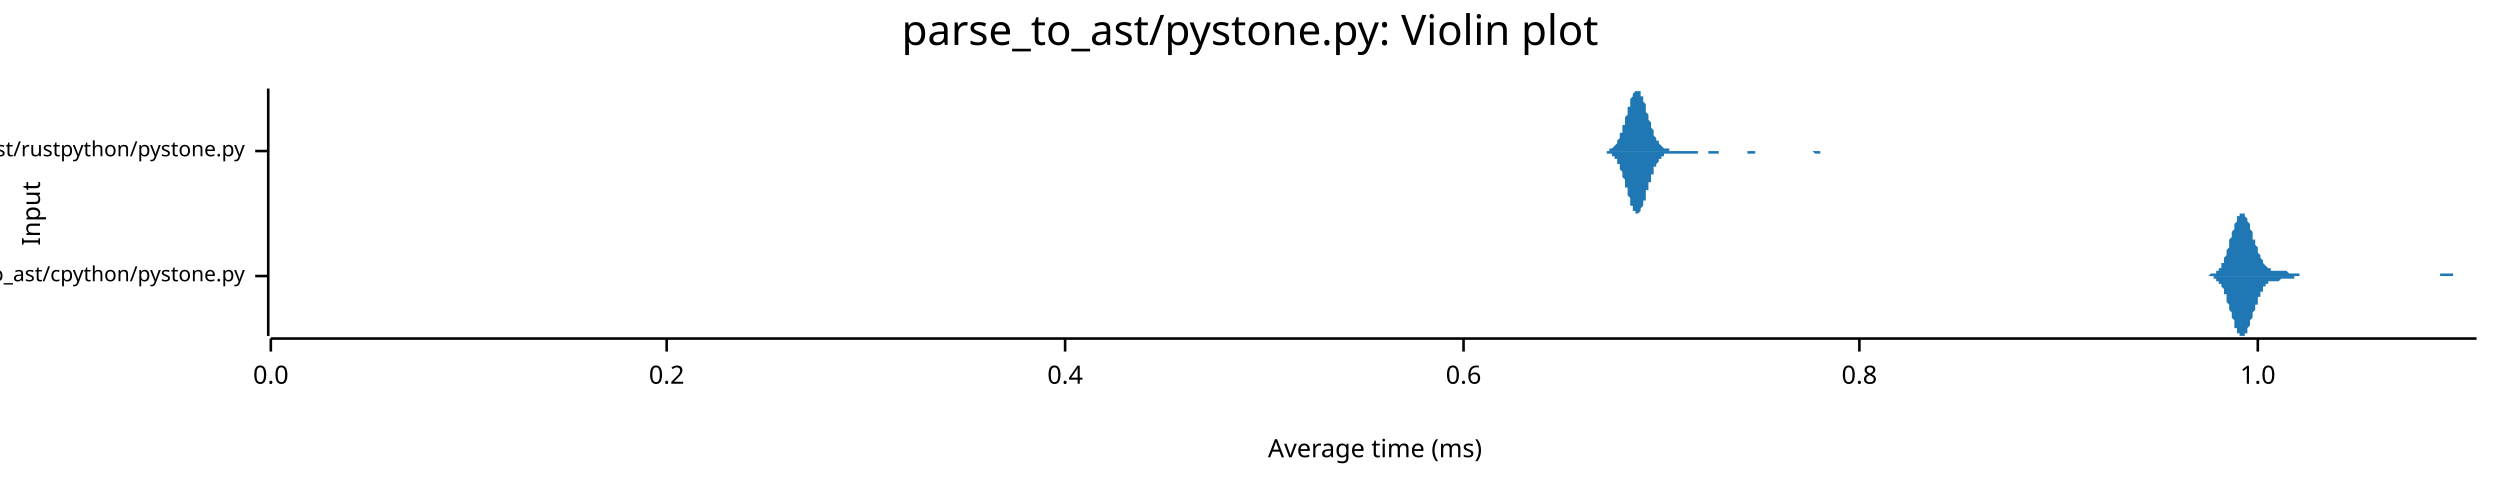
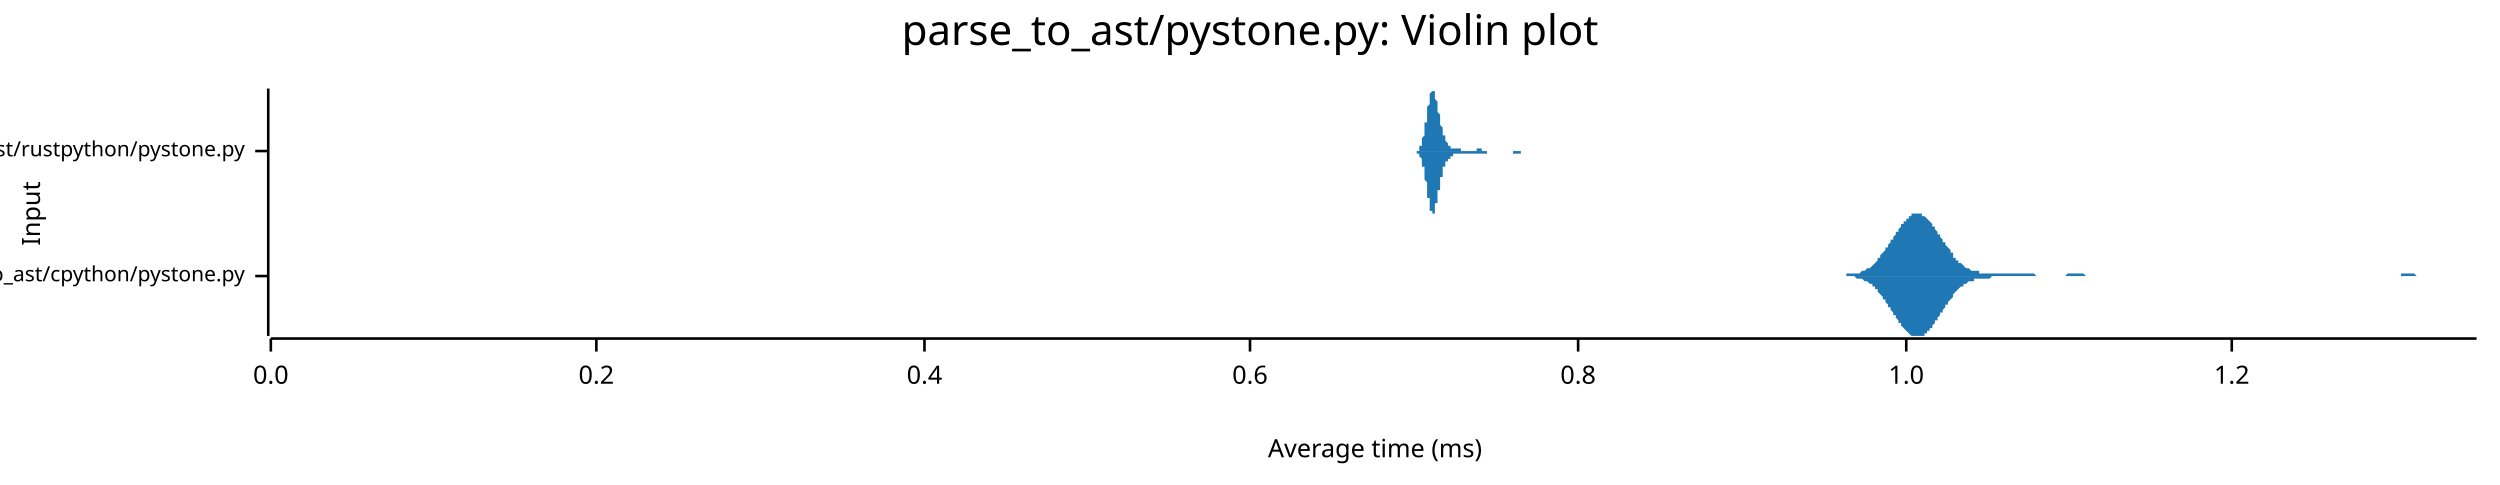
<svg xmlns="http://www.w3.org/2000/svg" width="960" height="186" viewBox="0 0 960 186">
  <text x="480" y="5" dy="0.76em" text-anchor="middle" font-family="sans-serif" font-size="16.129" opacity="1" fill="#000000">
parse_to_ast/pystone.py: Violin plot
</text>
  <text x="8" y="82" dy="0.76em" text-anchor="middle" font-family="sans-serif" font-size="9.677" opacity="1" fill="#000000" transform="rotate(270, 8, 82)">
Input
</text>
  <text x="528" y="178" dy="-0.5ex" text-anchor="middle" font-family="sans-serif" font-size="9.677" opacity="1" fill="#000000">
Average time (ms)
</text>
  <polyline fill="none" opacity="1" stroke="#000000" stroke-width="1" points="103,34 103,129 " />
  <text x="94" y="106" dy="0.5ex" text-anchor="end" font-family="sans-serif" font-size="8.065" opacity="1" fill="#000000">
parse_to_ast/cpython/pystone.py
</text>
  <polyline fill="none" opacity="1" stroke="#000000" stroke-width="1" points="98,106 103,106 " />
  <text x="94" y="58" dy="0.5ex" text-anchor="end" font-family="sans-serif" font-size="8.065" opacity="1" fill="#000000">
parse_to_ast/rustpython/pystone.py
</text>
  <polyline fill="none" opacity="1" stroke="#000000" stroke-width="1" points="98,58 103,58 " />
  <polyline fill="none" opacity="1" stroke="#000000" stroke-width="1" points="104,130 951,130 " />
  <text x="104" y="140" dy="0.76em" text-anchor="middle" font-family="sans-serif" font-size="9.677" opacity="1" fill="#000000">
0.0
</text>
  <polyline fill="none" opacity="1" stroke="#000000" stroke-width="1" points="104,130 104,135 " />
-   <text x="256" y="140" dy="0.76em" text-anchor="middle" font-family="sans-serif" font-size="9.677" opacity="1" fill="#000000">
+   <text x="229" y="140" dy="0.76em" text-anchor="middle" font-family="sans-serif" font-size="9.677" opacity="1" fill="#000000">
0.2
</text>
-   <polyline fill="none" opacity="1" stroke="#000000" stroke-width="1" points="256,130 256,135 " />
-   <text x="409" y="140" dy="0.76em" text-anchor="middle" font-family="sans-serif" font-size="9.677" opacity="1" fill="#000000">
+   <polyline fill="none" opacity="1" stroke="#000000" stroke-width="1" points="229,130 229,135 " />
+   <text x="355" y="140" dy="0.76em" text-anchor="middle" font-family="sans-serif" font-size="9.677" opacity="1" fill="#000000">
0.4
</text>
-   <polyline fill="none" opacity="1" stroke="#000000" stroke-width="1" points="409,130 409,135 " />
-   <text x="562" y="140" dy="0.76em" text-anchor="middle" font-family="sans-serif" font-size="9.677" opacity="1" fill="#000000">
+   <polyline fill="none" opacity="1" stroke="#000000" stroke-width="1" points="355,130 355,135 " />
+   <text x="480" y="140" dy="0.76em" text-anchor="middle" font-family="sans-serif" font-size="9.677" opacity="1" fill="#000000">
0.6
</text>
-   <polyline fill="none" opacity="1" stroke="#000000" stroke-width="1" points="562,130 562,135 " />
-   <text x="714" y="140" dy="0.76em" text-anchor="middle" font-family="sans-serif" font-size="9.677" opacity="1" fill="#000000">
+   <polyline fill="none" opacity="1" stroke="#000000" stroke-width="1" points="480,130 480,135 " />
+   <text x="606" y="140" dy="0.76em" text-anchor="middle" font-family="sans-serif" font-size="9.677" opacity="1" fill="#000000">
0.8
</text>
-   <polyline fill="none" opacity="1" stroke="#000000" stroke-width="1" points="714,130 714,135 " />
-   <text x="867" y="140" dy="0.76em" text-anchor="middle" font-family="sans-serif" font-size="9.677" opacity="1" fill="#000000">
+   <polyline fill="none" opacity="1" stroke="#000000" stroke-width="1" points="606,130 606,135 " />
+   <text x="732" y="140" dy="0.76em" text-anchor="middle" font-family="sans-serif" font-size="9.677" opacity="1" fill="#000000">
1.0
</text>
-   <polyline fill="none" opacity="1" stroke="#000000" stroke-width="1" points="867,130 867,135 " />
-   <polygon opacity="1" fill="#1F78B4" points="846,106 846,106 847,106 847,106 847,106 847,106 847,106 848,106 848,106 848,106 848,106 849,105 849,105 849,105 849,105 849,105 850,105 850,105 850,105 850,105 850,105 851,105 851,105 851,104 851,104 851,104 852,104 852,103 852,103 852,103 853,103 853,102 853,102 853,102 853,101 854,101 854,100 854,100 854,99 854,99 855,98 855,97 855,97 855,96 855,96 856,95 856,94 856,93 856,93 856,92 857,91 857,91 857,90 857,89 858,88 858,88 858,87 858,86 858,86 859,85 859,85 859,84 859,84 859,83 860,83 860,83 860,82 860,82 860,82 861,82 861,82 861,82 861,82 861,82 862,82 862,83 862,83 862,83 863,84 863,84 863,84 863,85 863,85 864,86 864,87 864,87 864,88 864,88 865,89 865,90 865,90 865,91 865,92 866,92 866,93 866,94 866,94 867,95 867,95 867,96 867,97 867,97 868,98 868,98 868,99 868,99 868,99 869,100 869,100 869,101 869,101 869,101 870,102 870,102 870,102 870,102 870,102 871,103 871,103 871,103 871,103 872,103 872,103 872,103 872,103 872,104 873,104 873,104 873,104 873,104 873,104 874,104 874,104 874,104 874,104 874,104 875,104 875,104 875,104 875,104 875,104 876,104 876,104 876,104 876,104 877,104 877,104 877,104 877,104 877,104 878,104 878,104 878,104 878,104 878,104 879,105 879,105 879,105 879,105 879,105 880,105 880,105 880,105 880,105 881,105 881,105 881,105 881,105 881,105 882,105 882,105 882,105 882,105 882,105 883,105 883,105 883,105 883,105 883,106 884,106 884,106 884,106 884,106 884,106 885,106 885,106 885,106 885,106 886,106 886,106 886,106 886,106 886,106 887,106 887,106 887,106 887,106 887,106 888,106 888,106 888,106 888,106 888,106 889,106 889,106 889,106 889,106 889,106 890,106 890,106 890,106 890,106 891,106 891,106 891,106 891,106 891,106 892,106 892,106 892,106 892,106 892,106 893,106 893,106 893,106 893,106 893,106 894,106 894,106 894,106 894,106 895,106 895,106 895,106 895,106 895,106 896,106 896,106 896,106 896,106 896,106 897,106 897,106 897,106 897,106 897,106 898,106 898,106 898,106 898,106 898,106 899,106 899,106 899,106 899,106 900,106 900,106 900,106 900,106 900,106 901,106 901,106 901,106 901,106 901,106 902,106 902,106 902,106 902,106 902,106 903,106 903,106 903,106 903,106 903,106 904,106 904,106 904,106 904,106 905,106 905,106 905,106 905,106 905,106 906,106 906,106 906,106 906,106 906,106 907,106 907,106 907,106 907,106 907,106 908,106 908,106 908,106 908,106 909,106 909,106 909,106 909,106 909,106 910,106 910,106 910,106 910,106 910,106 911,106 911,106 911,106 911,106 911,106 912,106 912,106 912,106 912,106 912,106 913,106 913,106 913,106 913,106 914,106 914,106 914,106 914,106 914,106 915,106 915,106 915,106 915,106 915,106 916,106 916,106 916,106 916,106 916,106 917,106 917,106 917,106 917,106 917,106 918,106 918,106 918,106 918,106 919,106 919,106 919,106 919,106 919,106 920,106 920,106 920,106 920,106 920,106 921,106 921,106 921,106 921,106 921,106 922,106 922,106 922,106 922,106 923,106 923,106 923,106 923,106 923,106 924,106 924,106 924,106 924,106 924,106 925,106 925,106 925,106 925,106 925,106 926,106 926,106 926,106 926,106 926,106 927,106 927,106 927,106 927,106 928,106 928,106 928,106 928,106 928,106 929,106 929,106 929,106 929,106 929,106 930,106 930,106 930,106 930,106 930,106 931,106 931,106 931,106 931,106 931,106 932,106 932,106 932,106 932,106 933,106 933,106 933,106 933,106 933,106 934,106 934,106 934,106 934,106 934,106 935,106 935,106 935,106 935,106 935,106 936,106 936,106 936,106 936,106 937,106 937,106 937,106 937,106 937,105 938,105 938,105 938,105 938,105 938,105 939,105 939,105 939,105 939,105 939,105 940,105 940,105 940,105 940,105 940,105 941,105 941,105 941,105 941,105 942,105 942,106 942,106 942,106 942,106 943,106 943,106 943,106 943,106 943,106 944,106 944,106 944,106 944,106 944,106 945,106 945,106 945,106 945,106 945,106 946,106 946,106 946,106 946,106 947,106 947,106 947,106 947,106 947,106 948,106 948,106 948,106 948,106 948,106 949,106 949,106 949,106 949,106 949,106 950,106 950,106 950,106 950,106 951,106 951,106 846,106 " />
-   <polygon opacity="1" fill="#1F78B4" points="846,106 846,106 847,106 847,106 847,106 847,106 847,106 848,106 848,106 848,106 848,106 849,106 849,106 849,106 849,106 849,106 850,106 850,106 850,106 850,107 850,107 851,107 851,107 851,107 851,107 851,108 852,108 852,108 852,108 852,109 853,109 853,109 853,110 853,110 853,110 854,111 854,111 854,112 854,112 854,113 855,113 855,114 855,115 855,115 855,116 856,117 856,117 856,118 856,119 856,119 857,120 857,121 857,122 857,122 858,123 858,124 858,124 858,125 858,126 859,126 859,127 859,127 859,128 859,128 860,128 860,129 860,129 860,129 860,129 861,129 861,129 861,129 861,129 861,129 862,129 862,129 862,129 862,128 863,128 863,127 863,127 863,127 863,126 864,125 864,125 864,124 864,124 864,123 865,122 865,122 865,121 865,120 865,120 866,119 866,118 866,118 866,117 867,117 867,116 867,115 867,115 867,114 868,114 868,113 868,113 868,112 868,112 869,112 869,111 869,111 869,111 869,110 870,110 870,110 870,109 870,109 870,109 871,109 871,109 871,109 871,108 872,108 872,108 872,108 872,108 872,108 873,108 873,108 873,108 873,108 873,108 874,108 874,108 874,108 874,108 874,108 875,108 875,108 875,108 875,108 875,108 876,107 876,107 876,107 876,107 877,107 877,107 877,107 877,107 877,107 878,107 878,107 878,107 878,107 878,107 879,107 879,107 879,107 879,107 879,107 880,107 880,107 880,107 880,107 881,107 881,106 881,106 881,106 881,106 882,106 882,106 882,106 882,106 882,106 883,106 883,106 883,106 883,106 883,106 884,106 884,106 884,106 884,106 884,106 885,106 885,106 885,106 885,106 886,106 886,106 886,106 886,106 886,106 887,106 887,106 887,106 887,106 887,106 888,106 888,106 888,106 888,106 888,106 889,106 889,106 889,106 889,106 889,106 890,106 890,106 890,106 890,106 891,106 891,106 891,106 891,106 891,106 892,106 892,106 892,106 892,106 892,106 893,106 893,106 893,106 893,106 893,106 894,106 894,106 894,106 894,106 895,106 895,106 895,106 895,106 895,106 896,106 896,106 896,106 896,106 896,106 897,106 897,106 897,106 897,106 897,106 898,106 898,106 898,106 898,106 898,106 899,106 899,106 899,106 899,106 900,106 900,106 900,106 900,106 900,106 901,106 901,106 901,106 901,106 901,106 902,106 902,106 902,106 902,106 902,106 903,106 903,106 903,106 903,106 903,106 904,106 904,106 904,106 904,106 905,106 905,106 905,106 905,106 905,106 906,106 906,106 906,106 906,106 906,106 907,106 907,106 907,106 907,106 907,106 908,106 908,106 908,106 908,106 909,106 909,106 909,106 909,106 909,106 910,106 910,106 910,106 910,106 910,106 911,106 911,106 911,106 911,106 911,106 912,106 912,106 912,106 912,106 912,106 913,106 913,106 913,106 913,106 914,106 914,106 914,106 914,106 914,106 915,106 915,106 915,106 915,106 915,106 916,106 916,106 916,106 916,106 916,106 917,106 917,106 917,106 917,106 917,106 918,106 918,106 918,106 918,106 919,106 919,106 919,106 919,106 919,106 920,106 920,106 920,106 920,106 920,106 921,106 921,106 921,106 921,106 921,106 922,106 922,106 922,106 922,106 923,106 923,106 923,106 923,106 923,106 924,106 924,106 924,106 924,106 924,106 925,106 925,106 925,106 925,106 925,106 926,106 926,106 926,106 926,106 926,106 927,106 927,106 927,106 927,106 928,106 928,106 928,106 928,106 928,106 929,106 929,106 929,106 929,106 929,106 930,106 930,106 930,106 930,106 930,106 931,106 931,106 931,106 931,106 931,106 932,106 932,106 932,106 932,106 933,106 933,106 933,106 933,106 933,106 934,106 934,106 934,106 934,106 934,106 935,106 935,106 935,106 935,106 935,106 936,106 936,106 936,106 936,106 937,106 937,106 937,106 937,106 937,106 938,106 938,106 938,106 938,106 938,106 939,106 939,106 939,106 939,106 939,106 940,106 940,106 940,106 940,106 940,106 941,106 941,106 941,106 941,106 942,106 942,106 942,106 942,106 942,106 943,106 943,106 943,106 943,106 943,106 944,106 944,106 944,106 944,106 944,106 945,106 945,106 945,106 945,106 945,106 946,106 946,106 946,106 946,106 947,106 947,106 947,106 947,106 947,106 948,106 948,106 948,106 948,106 948,106 949,106 949,106 949,106 949,106 949,106 950,106 950,106 950,106 950,106 951,106 951,106 846,106 " />
-   <polygon opacity="1" fill="#1F78B4" points="615,58 616,58 616,58 616,58 616,58 616,58 616,58 617,58 617,58 617,58 617,58 617,58 618,58 618,58 618,58 618,58 618,57 619,57 619,57 619,57 619,57 619,57 619,57 620,56 620,56 620,56 620,56 620,56 621,55 621,55 621,55 621,54 621,54 622,53 622,53 622,53 622,52 622,52 622,51 623,51 623,50 623,49 623,49 623,48 624,48 624,47 624,46 624,46 624,45 625,44 625,43 625,43 625,42 625,41 626,41 626,40 626,40 626,39 626,38 626,38 627,37 627,37 627,36 627,36 627,36 628,35 628,35 628,35 628,35 628,35 629,35 629,34 629,35 629,35 629,35 629,35 630,35 630,36 630,36 630,36 630,37 631,37 631,38 631,38 631,39 631,39 632,40 632,40 632,41 632,42 632,42 632,43 633,44 633,44 633,45 633,46 633,46 634,47 634,47 634,48 634,49 634,49 635,50 635,50 635,51 635,51 635,52 635,52 636,53 636,53 636,53 636,54 636,54 637,54 637,55 637,55 637,55 637,55 638,56 638,56 638,56 638,56 638,56 638,56 639,57 639,57 639,57 639,57 639,57 640,57 640,57 640,57 640,57 640,57 641,57 641,58 641,58 641,58 641,58 642,58 642,58 642,58 642,58 642,58 642,58 643,58 643,58 643,58 643,58 643,58 644,58 644,58 644,58 644,58 644,58 645,58 645,58 645,58 645,58 645,58 645,58 646,58 646,58 646,58 646,58 646,58 647,58 647,58 647,58 647,58 647,58 648,58 648,58 648,58 648,58 648,58 648,58 649,58 649,58 649,58 649,58 649,58 650,58 650,58 650,58 650,58 650,58 651,58 651,58 651,58 651,58 651,58 651,58 652,58 652,58 652,58 652,58 652,58 653,58 653,58 653,58 653,58 653,58 654,58 654,58 654,58 654,58 654,58 654,58 655,58 655,58 655,58 655,58 655,58 656,58 656,58 656,58 656,58 656,58 657,58 657,58 657,58 657,58 657,58 658,58 658,58 658,58 658,58 658,58 658,58 659,58 659,58 659,58 659,58 659,58 660,58 660,58 660,58 660,58 660,58 661,58 661,58 661,58 661,58 661,58 661,58 662,58 662,58 662,58 662,58 662,58 663,58 663,58 663,58 663,58 663,58 664,58 664,58 664,58 664,58 664,58 664,58 665,58 665,58 665,58 665,58 665,58 666,58 666,58 666,58 666,58 666,58 667,58 667,58 667,58 667,58 667,58 667,58 668,58 668,58 668,58 668,58 668,58 669,58 669,58 669,58 669,58 669,58 670,58 670,58 670,58 670,58 670,58 670,58 671,58 671,58 671,58 671,58 671,58 672,58 672,58 672,58 672,58 672,58 673,58 673,58 673,58 673,58 673,58 673,58 674,58 674,58 674,58 674,58 674,58 675,58 675,58 675,58 675,58 675,58 676,58 676,58 676,58 676,58 676,58 677,58 677,58 677,58 677,58 677,58 677,58 678,58 678,58 678,58 678,58 678,58 679,58 679,58 679,58 679,58 679,58 680,58 680,58 680,58 680,58 680,58 680,58 681,58 681,58 681,58 681,58 681,58 682,58 682,58 682,58 682,58 682,58 683,58 683,58 683,58 683,58 683,58 683,58 684,58 684,58 684,58 684,58 684,58 685,58 685,58 685,58 685,58 685,58 686,58 686,58 686,58 686,58 686,58 686,58 687,58 687,58 687,58 687,58 687,58 688,58 688,58 688,58 688,58 688,58 689,58 689,58 689,58 689,58 689,58 689,58 690,58 690,58 690,58 690,58 690,58 691,58 691,58 691,58 691,58 691,58 692,58 692,58 692,58 692,58 692,58 693,58 693,58 693,58 693,58 693,58 693,58 694,58 694,58 694,58 694,58 694,58 695,58 695,58 695,58 695,58 695,58 696,58 696,58 696,58 696,58 696,58 696,58 697,58 697,58 697,58 697,58 697,58 698,58 698,58 698,58 698,58 698,58 699,58 699,58 699,58 699,58 699,58 699,58 700,58 700,58 700,58 700,58 700,58 701,58 701,58 701,58 701,58 701,58 702,58 702,58 702,58 702,58 702,58 702,58 703,58 703,58 703,58 703,58 703,58 704,58 704,58 704,58 704,58 704,58 705,58 705,58 705,58 705,58 705,58 705,58 706,58 706,58 706,58 706,58 706,58 707,58 707,58 707,58 707,58 707,58 708,58 708,58 708,58 708,58 708,58 709,58 709,58 709,58 709,58 709,58 709,58 615,58 " />
-   <polygon opacity="1" fill="#1F78B4" points="615,58 616,58 616,58 616,58 616,58 616,58 616,58 617,58 617,59 617,59 617,59 617,59 618,59 618,59 618,59 618,59 618,59 619,59 619,59 619,59 619,60 619,60 619,60 620,60 620,60 620,60 620,61 620,61 621,61 621,62 621,62 621,62 621,63 622,63 622,63 622,64 622,64 622,65 622,65 623,66 623,66 623,67 623,68 623,68 624,69 624,70 624,70 624,71 624,72 625,72 625,73 625,74 625,74 625,75 626,76 626,76 626,77 626,78 626,78 626,79 627,79 627,80 627,80 627,81 627,81 628,81 628,81 628,82 628,82 628,82 629,82 629,82 629,82 629,82 629,82 629,82 630,81 630,81 630,81 630,80 630,80 631,79 631,79 631,78 631,78 631,77 632,77 632,76 632,75 632,75 632,74 632,73 633,73 633,72 633,72 633,71 633,70 634,70 634,69 634,68 634,68 634,67 635,67 635,66 635,66 635,65 635,65 635,64 636,64 636,64 636,63 636,63 636,63 637,62 637,62 637,62 637,61 637,61 638,61 638,61 638,61 638,60 638,60 638,60 639,60 639,60 639,60 639,60 639,59 640,59 640,59 640,59 640,59 640,59 641,59 641,59 641,59 641,59 641,59 642,59 642,59 642,59 642,59 642,59 642,59 643,59 643,59 643,59 643,59 643,59 644,59 644,59 644,59 644,59 644,59 645,59 645,59 645,59 645,59 645,59 645,59 646,59 646,59 646,59 646,59 646,59 647,59 647,59 647,59 647,59 647,59 648,59 648,59 648,59 648,59 648,59 648,59 649,59 649,59 649,59 649,59 649,59 650,59 650,59 650,59 650,59 650,59 651,59 651,59 651,59 651,59 651,59 651,59 652,59 652,59 652,58 652,58 652,58 653,58 653,58 653,58 653,58 653,58 654,58 654,58 654,58 654,58 654,58 654,58 655,58 655,58 655,58 655,58 655,58 656,58 656,58 656,58 656,58 656,59 657,59 657,59 657,59 657,59 657,59 658,59 658,59 658,59 658,59 658,59 658,59 659,59 659,59 659,59 659,59 659,59 660,59 660,59 660,58 660,58 660,58 661,58 661,58 661,58 661,58 661,58 661,58 662,58 662,58 662,58 662,58 662,58 663,58 663,58 663,58 663,58 663,58 664,58 664,58 664,58 664,58 664,58 664,58 665,58 665,58 665,58 665,58 665,58 666,58 666,58 666,58 666,58 666,58 667,58 667,58 667,58 667,58 667,58 667,58 668,58 668,58 668,58 668,58 668,58 669,58 669,58 669,58 669,58 669,58 670,58 670,58 670,58 670,58 670,58 670,58 671,58 671,58 671,58 671,59 671,59 672,59 672,59 672,59 672,59 672,59 673,59 673,59 673,59 673,59 673,59 673,59 674,59 674,59 674,58 674,58 674,58 675,58 675,58 675,58 675,58 675,58 676,58 676,58 676,58 676,58 676,58 677,58 677,58 677,58 677,58 677,58 677,58 678,58 678,58 678,58 678,58 678,58 679,58 679,58 679,58 679,58 679,58 680,58 680,58 680,58 680,58 680,58 680,58 681,58 681,58 681,58 681,58 681,58 682,58 682,58 682,58 682,58 682,58 683,58 683,58 683,58 683,58 683,58 683,58 684,58 684,58 684,58 684,58 684,58 685,58 685,58 685,58 685,58 685,58 686,58 686,58 686,58 686,58 686,58 686,58 687,58 687,58 687,58 687,58 687,58 688,58 688,58 688,58 688,58 688,58 689,58 689,58 689,58 689,58 689,58 689,58 690,58 690,58 690,58 690,58 690,58 691,58 691,58 691,58 691,58 691,58 692,58 692,58 692,58 692,58 692,58 693,58 693,58 693,58 693,58 693,58 693,58 694,58 694,58 694,58 694,58 694,58 695,58 695,58 695,58 695,58 695,58 696,58 696,58 696,58 696,58 696,58 696,58 697,59 697,59 697,59 697,59 697,59 698,59 698,59 698,59 698,59 698,59 699,59 699,59 699,59 699,59 699,58 699,58 700,58 700,58 700,58 700,58 700,58 701,58 701,58 701,58 701,58 701,58 702,58 702,58 702,58 702,58 702,58 702,58 703,58 703,58 703,58 703,58 703,58 704,58 704,58 704,58 704,58 704,58 705,58 705,58 705,58 705,58 705,58 705,58 706,58 706,58 706,58 706,58 706,58 707,58 707,58 707,58 707,58 707,58 708,58 708,58 708,58 708,58 708,58 709,58 709,58 709,58 709,58 709,58 709,58 615,58 " />
+   <polyline fill="none" opacity="1" stroke="#000000" stroke-width="1" points="732,130 732,135 " />
+   <text x="857" y="140" dy="0.76em" text-anchor="middle" font-family="sans-serif" font-size="9.677" opacity="1" fill="#000000">
+ 1.2
+ </text>
+   <polyline fill="none" opacity="1" stroke="#000000" stroke-width="1" points="857,130 857,135 " />
+   <polygon opacity="1" fill="#1F78B4" points="705,106 706,106 706,106 707,106 707,106 708,106 708,106 709,106 709,105 710,105 710,105 711,105 711,105 712,105 712,105 713,105 713,105 714,105 714,105 715,104 715,104 716,104 716,104 717,103 717,103 718,103 718,103 719,102 719,102 720,101 720,101 721,100 721,100 721,99 722,99 722,98 723,97 723,97 724,96 724,95 725,95 725,94 726,93 726,92 727,92 727,91 728,90 728,89 729,89 729,88 730,87 730,86 731,86 731,85 732,85 732,84 733,84 733,83 734,83 734,82 735,82 735,82 736,82 736,82 737,82 737,82 738,82 738,83 739,83 739,83 740,84 740,84 741,85 741,85 742,86 742,87 743,87 743,88 744,89 744,90 745,90 745,91 746,92 746,93 747,93 747,94 748,95 748,95 749,96 749,97 750,97 750,98 750,99 751,99 751,100 752,100 752,101 753,101 753,101 754,102 754,102 755,103 755,103 756,103 756,103 757,104 757,104 758,104 758,104 759,104 759,104 760,104 760,105 761,105 761,105 762,105 762,105 763,105 763,105 764,105 764,105 765,105 765,105 766,105 766,105 767,105 767,105 768,105 768,105 769,105 769,105 770,105 770,105 771,105 771,105 772,105 772,105 773,105 773,105 774,105 774,105 775,105 775,105 776,105 776,105 777,105 777,105 778,105 778,105 779,105 779,105 779,105 780,105 780,105 781,105 781,105 782,106 782,106 783,106 783,106 784,106 784,106 785,106 785,106 786,106 786,106 787,106 787,106 788,106 788,106 789,106 789,106 790,106 790,106 791,106 791,106 792,106 792,106 793,106 793,106 794,105 794,105 795,105 795,105 796,105 796,105 797,105 797,105 798,105 798,105 799,105 799,105 800,105 800,105 801,106 801,106 802,106 802,106 803,106 803,106 804,106 804,106 805,106 805,106 806,106 806,106 807,106 807,106 807,106 808,106 808,106 809,106 809,106 810,106 810,106 811,106 811,106 812,106 812,106 813,106 813,106 814,106 814,106 815,106 815,106 816,106 816,106 817,106 817,106 818,106 818,106 819,106 819,106 820,106 820,106 821,106 821,106 822,106 822,106 823,106 823,106 824,106 824,106 825,106 825,106 826,106 826,106 827,106 827,106 828,106 828,106 829,106 829,106 830,106 830,106 831,106 831,106 832,106 832,106 833,106 833,106 834,106 834,106 835,106 835,106 836,106 836,106 836,106 837,106 837,106 838,106 838,106 839,106 839,106 840,106 840,106 841,106 841,106 842,106 842,106 843,106 843,106 844,106 844,106 845,106 845,106 846,106 846,106 847,106 847,106 848,106 848,106 849,106 849,106 850,106 850,106 851,106 851,106 852,106 852,106 853,106 853,106 854,106 854,106 855,106 855,106 856,106 856,106 857,106 857,106 858,106 858,106 859,106 859,106 860,106 860,106 861,106 861,106 862,106 862,106 863,106 863,106 864,106 864,106 865,106 865,106 865,106 866,106 866,106 867,106 867,106 868,106 868,106 869,106 869,106 870,106 870,106 871,106 871,106 872,106 872,106 873,106 873,106 874,106 874,106 875,106 875,106 876,106 876,106 877,106 877,106 878,106 878,106 879,106 879,106 880,106 880,106 881,106 881,106 882,106 882,106 883,106 883,106 884,106 884,106 885,106 885,106 886,106 886,106 887,106 887,106 888,106 888,106 889,106 889,106 890,106 890,106 891,106 891,106 892,106 892,106 893,106 893,106 893,106 894,106 894,106 895,106 895,106 896,106 896,106 897,106 897,106 898,106 898,106 899,106 899,106 900,106 900,106 901,106 901,106 902,106 902,106 903,106 903,106 904,106 904,106 905,106 905,106 906,106 906,106 907,106 907,106 908,106 908,106 909,106 909,106 910,106 910,106 911,106 911,106 912,106 912,106 913,106 913,106 914,106 914,106 915,106 915,106 916,106 916,106 917,106 917,106 918,106 918,106 919,106 919,106 920,106 920,106 921,106 921,106 922,106 922,105 922,105 923,105 923,105 924,105 924,105 925,105 925,105 926,105 926,105 927,105 927,105 928,106 928,106 929,106 929,106 930,106 930,106 931,106 931,106 932,106 932,106 933,106 933,106 934,106 934,106 935,106 935,106 936,106 936,106 937,106 937,106 938,106 938,106 939,106 939,106 940,106 940,106 941,106 941,106 942,106 942,106 943,106 943,106 944,106 944,106 945,106 945,106 946,106 946,106 947,106 947,106 948,106 948,106 949,106 949,106 950,106 950,106 951,106 951,106 705,106 " />
+   <polygon opacity="1" fill="#1F78B4" points="705,106 706,106 706,106 707,106 707,106 708,106 708,106 709,106 709,106 710,106 710,106 711,106 711,106 712,106 712,106 713,107 713,107 714,107 714,107 715,107 715,107 716,108 716,108 717,108 717,108 718,109 718,109 719,109 719,110 720,110 720,111 721,111 721,112 721,112 722,113 722,113 723,114 723,115 724,115 724,116 725,117 725,118 726,118 726,119 727,120 727,121 728,121 728,122 729,123 729,124 730,124 730,125 731,126 731,126 732,127 732,127 733,128 733,128 734,129 734,129 735,129 735,129 736,129 736,129 737,129 737,129 738,129 738,129 739,129 739,128 740,128 740,127 741,127 741,126 742,126 742,125 743,124 743,123 744,123 744,122 745,121 745,120 746,120 746,119 747,118 747,117 748,117 748,116 749,115 749,115 750,114 750,113 750,113 751,112 751,112 752,111 752,111 753,110 753,110 754,110 754,109 755,109 755,109 756,108 756,108 757,108 757,108 758,108 758,107 759,107 759,107 760,107 760,107 761,107 761,107 762,107 762,107 763,107 763,107 764,107 764,107 765,106 765,106 766,106 766,106 767,106 767,106 768,106 768,106 769,106 769,106 770,106 770,106 771,106 771,106 772,106 772,106 773,106 773,106 774,106 774,106 775,106 775,106 776,106 776,106 777,106 777,106 778,106 778,106 779,106 779,106 779,106 780,106 780,106 781,106 781,106 782,106 782,106 783,106 783,106 784,106 784,106 785,106 785,106 786,106 786,106 787,106 787,106 788,106 788,106 789,106 789,106 790,106 790,106 791,106 791,106 792,106 792,106 793,106 793,106 794,106 794,106 795,106 795,106 796,106 796,106 797,106 797,106 798,106 798,106 799,106 799,106 800,106 800,106 801,106 801,106 802,106 802,106 803,106 803,106 804,106 804,106 805,106 805,106 806,106 806,106 807,106 807,106 807,106 808,106 808,106 809,106 809,106 810,106 810,106 811,106 811,106 812,106 812,106 813,106 813,106 814,106 814,106 815,106 815,106 816,106 816,106 817,106 817,106 818,106 818,106 819,106 819,106 820,106 820,106 821,106 821,106 822,106 822,106 823,106 823,106 824,106 824,106 825,106 825,106 826,106 826,106 827,106 827,106 828,106 828,106 829,106 829,106 830,106 830,106 831,106 831,106 832,106 832,106 833,106 833,106 834,106 834,106 835,106 835,106 836,106 836,106 836,106 837,106 837,106 838,106 838,106 839,106 839,106 840,106 840,106 841,106 841,106 842,106 842,106 843,106 843,106 844,106 844,106 845,106 845,106 846,106 846,106 847,106 847,106 848,106 848,106 849,106 849,106 850,106 850,106 851,106 851,106 852,106 852,106 853,106 853,106 854,106 854,106 855,106 855,106 856,106 856,106 857,106 857,106 858,106 858,106 859,106 859,106 860,106 860,106 861,106 861,106 862,106 862,106 863,106 863,106 864,106 864,106 865,106 865,106 865,106 866,106 866,106 867,106 867,106 868,106 868,106 869,106 869,106 870,106 870,106 871,106 871,106 872,106 872,106 873,106 873,106 874,106 874,106 875,106 875,106 876,106 876,106 877,106 877,106 878,106 878,106 879,106 879,106 880,106 880,106 881,106 881,106 882,106 882,106 883,106 883,106 884,106 884,106 885,106 885,106 886,106 886,106 887,106 887,106 888,106 888,106 889,106 889,106 890,106 890,106 891,106 891,106 892,106 892,106 893,106 893,106 893,106 894,106 894,106 895,106 895,106 896,106 896,106 897,106 897,106 898,106 898,106 899,106 899,106 900,106 900,106 901,106 901,106 902,106 902,106 903,106 903,106 904,106 904,106 905,106 905,106 906,106 906,106 907,106 907,106 908,106 908,106 909,106 909,106 910,106 910,106 911,106 911,106 912,106 912,106 913,106 913,106 914,106 914,106 915,106 915,106 916,106 916,106 917,106 917,106 918,106 918,106 919,106 919,106 920,106 920,106 921,106 921,106 922,106 922,106 922,106 923,106 923,106 924,106 924,106 925,106 925,106 926,106 926,106 927,106 927,106 928,106 928,106 929,106 929,106 930,106 930,106 931,106 931,106 932,106 932,106 933,106 933,106 934,106 934,106 935,106 935,106 936,106 936,106 937,106 937,106 938,106 938,106 939,106 939,106 940,106 940,106 941,106 941,106 942,106 942,106 943,106 943,106 944,106 944,106 945,106 945,106 946,106 946,106 947,106 947,106 948,106 948,106 949,106 949,106 950,106 950,106 951,106 951,106 705,106 " />
+   <polygon opacity="1" fill="#1F78B4" points="543,58 543,58 543,58 543,58 543,58 543,58 543,58 543,58 543,58 544,58 544,58 544,58 544,58 544,58 544,58 544,58 544,58 544,58 544,58 545,58 545,57 545,57 545,57 545,57 545,57 545,57 545,57 545,57 545,56 545,56 546,56 546,56 546,55 546,55 546,55 546,55 546,54 546,54 546,54 546,53 546,53 547,52 547,52 547,52 547,51 547,51 547,50 547,50 547,49 547,49 547,48 547,47 548,47 548,46 548,46 548,45 548,44 548,44 548,43 548,42 548,42 548,41 548,41 549,40 549,40 549,39 549,39 549,38 549,38 549,37 549,37 549,36 549,36 549,36 550,35 550,35 550,35 550,35 550,35 550,35 550,35 550,34 550,35 550,35 550,35 551,35 551,35 551,35 551,36 551,36 551,36 551,36 551,37 551,37 551,38 551,38 552,39 552,39 552,40 552,40 552,41 552,41 552,42 552,42 552,43 552,43 553,44 553,44 553,45 553,45 553,46 553,46 553,47 553,47 553,47 553,48 553,48 554,49 554,49 554,49 554,50 554,50 554,50 554,51 554,51 554,51 554,52 554,52 555,52 555,53 555,53 555,53 555,53 555,53 555,54 555,54 555,54 555,54 555,54 556,55 556,55 556,55 556,55 556,55 556,55 556,55 556,56 556,56 556,56 556,56 557,56 557,56 557,56 557,56 557,56 557,56 557,56 557,57 557,57 557,57 557,57 558,57 558,57 558,57 558,57 558,57 558,57 558,57 558,57 558,57 558,57 558,57 559,57 559,57 559,57 559,57 559,57 559,57 559,57 559,57 559,57 559,57 560,57 560,57 560,57 560,57 560,57 560,57 560,57 560,57 560,57 560,57 560,57 561,57 561,57 561,57 561,57 561,57 561,57 561,57 561,57 561,57 561,58 561,58 562,58 562,58 562,58 562,58 562,58 562,58 562,58 562,58 562,58 562,58 562,58 563,58 563,58 563,58 563,58 563,58 563,58 563,58 563,58 563,58 563,58 563,58 564,58 564,58 564,58 564,58 564,58 564,58 564,58 564,58 564,58 564,58 564,58 565,58 565,58 565,58 565,58 565,58 565,58 565,58 565,58 565,58 565,58 565,58 566,58 566,58 566,58 566,58 566,58 566,58 566,58 566,58 566,58 566,58 567,58 567,58 567,58 567,58 567,57 567,57 567,57 567,57 567,57 567,57 567,57 568,57 568,57 568,57 568,57 568,57 568,57 568,57 568,57 568,57 568,57 568,57 569,57 569,57 569,57 569,57 569,57 569,57 569,57 569,58 569,58 569,58 569,58 570,58 570,58 570,58 570,58 570,58 570,58 570,58 570,58 570,58 570,58 570,58 571,58 571,58 571,58 571,58 571,58 571,58 571,58 571,58 571,58 571,58 571,58 572,58 572,58 572,58 572,58 572,58 572,58 572,58 572,58 572,58 572,58 572,58 573,58 573,58 573,58 573,58 573,58 573,58 573,58 573,58 573,58 573,58 573,58 574,58 574,58 574,58 574,58 574,58 574,58 574,58 574,58 574,58 574,58 575,58 575,58 575,58 575,58 575,58 575,58 575,58 575,58 575,58 575,58 575,58 576,58 576,58 576,58 576,58 576,58 576,58 576,58 576,58 576,58 576,58 576,58 577,58 577,58 577,58 577,58 577,58 577,58 577,58 577,58 577,58 577,58 577,58 578,58 578,58 578,58 578,58 578,58 578,58 578,58 578,58 578,58 578,58 578,58 579,58 579,58 579,58 579,58 579,58 579,58 579,58 579,58 579,58 579,58 579,58 580,58 580,58 580,58 580,58 580,58 580,58 580,58 580,58 580,58 580,58 580,58 581,58 581,58 581,58 581,58 581,58 581,58 581,58 581,58 581,58 581,58 582,58 582,58 582,58 582,58 582,58 582,58 582,58 582,58 582,58 582,58 582,58 583,58 583,58 583,58 583,58 583,58 583,58 583,58 583,58 583,58 583,58 583,58 584,58 584,58 584,58 584,58 584,58 584,58 584,58 584,58 584,58 584,58 584,58 585,58 585,58 585,58 585,58 585,58 585,58 585,58 585,58 585,58 585,58 585,58 586,58 586,58 586,58 586,58 586,58 586,58 586,58 586,58 586,58 586,58 586,58 587,58 587,58 587,58 587,58 587,58 587,58 587,58 587,58 587,58 587,58 587,58 588,58 588,58 588,58 588,58 588,58 588,58 588,58 588,58 588,58 588,58 588,58 589,58 589,58 589,58 543,58 " />
+   <polygon opacity="1" fill="#1F78B4" points="543,58 543,58 543,58 543,58 543,58 543,58 543,58 543,58 543,58 544,58 544,58 544,59 544,59 544,59 544,59 544,59 544,59 544,59 544,59 545,59 545,59 545,59 545,59 545,59 545,60 545,60 545,60 545,60 545,60 545,60 546,61 546,61 546,61 546,61 546,62 546,62 546,62 546,63 546,63 546,63 546,64 547,64 547,64 547,65 547,65 547,66 547,66 547,67 547,67 547,68 547,69 547,69 548,70 548,70 548,71 548,72 548,72 548,73 548,73 548,74 548,75 548,75 548,76 549,76 549,77 549,77 549,78 549,78 549,79 549,79 549,80 549,80 549,81 549,81 550,81 550,81 550,82 550,82 550,82 550,82 550,82 550,82 550,82 550,82 550,82 551,82 551,81 551,81 551,81 551,81 551,80 551,80 551,80 551,79 551,79 551,78 552,78 552,77 552,77 552,76 552,76 552,75 552,75 552,74 552,74 552,73 553,73 553,72 553,72 553,71 553,71 553,70 553,70 553,70 553,69 553,69 553,68 554,68 554,67 554,67 554,67 554,66 554,66 554,66 554,65 554,65 554,65 554,64 555,64 555,64 555,64 555,63 555,63 555,63 555,63 555,63 555,62 555,62 555,62 556,62 556,62 556,62 556,61 556,61 556,61 556,61 556,61 556,61 556,61 556,61 557,61 557,60 557,60 557,60 557,60 557,60 557,60 557,60 557,60 557,60 557,60 558,60 558,60 558,60 558,60 558,60 558,60 558,59 558,59 558,59 558,59 558,59 559,59 559,59 559,59 559,59 559,59 559,59 559,59 559,59 559,59 559,59 560,59 560,59 560,59 560,59 560,59 560,59 560,59 560,59 560,59 560,59 560,59 561,59 561,59 561,59 561,59 561,59 561,59 561,59 561,59 561,59 561,59 561,59 562,59 562,59 562,59 562,59 562,59 562,59 562,59 562,59 562,59 562,59 562,59 563,59 563,59 563,59 563,59 563,59 563,59 563,59 563,59 563,59 563,59 563,59 564,59 564,59 564,59 564,59 564,59 564,59 564,59 564,59 564,59 564,59 564,59 565,59 565,59 565,59 565,59 565,59 565,59 565,59 565,59 565,59 565,59 565,59 566,59 566,59 566,59 566,59 566,59 566,59 566,59 566,59 566,59 566,59 567,59 567,59 567,59 567,59 567,59 567,59 567,59 567,59 567,59 567,59 567,59 568,59 568,59 568,59 568,59 568,59 568,59 568,59 568,59 568,59 568,59 568,59 569,59 569,59 569,59 569,59 569,59 569,59 569,59 569,59 569,59 569,59 569,59 570,59 570,59 570,59 570,59 570,59 570,59 570,59 570,59 570,59 570,59 570,59 571,59 571,59 571,59 571,59 571,59 571,59 571,59 571,59 571,59 571,59 571,58 572,58 572,58 572,58 572,58 572,58 572,58 572,58 572,58 572,58 572,58 572,58 573,58 573,58 573,58 573,58 573,58 573,58 573,58 573,58 573,58 573,58 573,58 574,58 574,58 574,58 574,58 574,58 574,58 574,58 574,58 574,58 574,58 575,58 575,58 575,58 575,58 575,58 575,58 575,58 575,58 575,58 575,58 575,58 576,58 576,58 576,58 576,58 576,58 576,58 576,58 576,58 576,58 576,58 576,58 577,58 577,58 577,58 577,58 577,58 577,58 577,58 577,58 577,58 577,58 577,58 578,58 578,58 578,58 578,58 578,58 578,58 578,58 578,58 578,58 578,58 578,58 579,58 579,58 579,58 579,58 579,58 579,58 579,58 579,58 579,58 579,58 579,58 580,58 580,58 580,58 580,58 580,58 580,58 580,58 580,58 580,58 580,58 580,58 581,58 581,58 581,58 581,58 581,58 581,58 581,58 581,58 581,58 581,59 582,59 582,59 582,59 582,59 582,59 582,59 582,59 582,59 582,59 582,59 582,59 583,59 583,59 583,59 583,59 583,59 583,59 583,59 583,59 583,59 583,59 583,59 584,59 584,59 584,59 584,58 584,58 584,58 584,58 584,58 584,58 584,58 584,58 585,58 585,58 585,58 585,58 585,58 585,58 585,58 585,58 585,58 585,58 585,58 586,58 586,58 586,58 586,58 586,58 586,58 586,58 586,58 586,58 586,58 586,58 587,58 587,58 587,58 587,58 587,58 587,58 587,58 587,58 587,58 587,58 587,58 588,58 588,58 588,58 588,58 588,58 588,58 588,58 588,58 588,58 588,58 588,58 589,58 589,58 589,58 543,58 " />
</svg>
